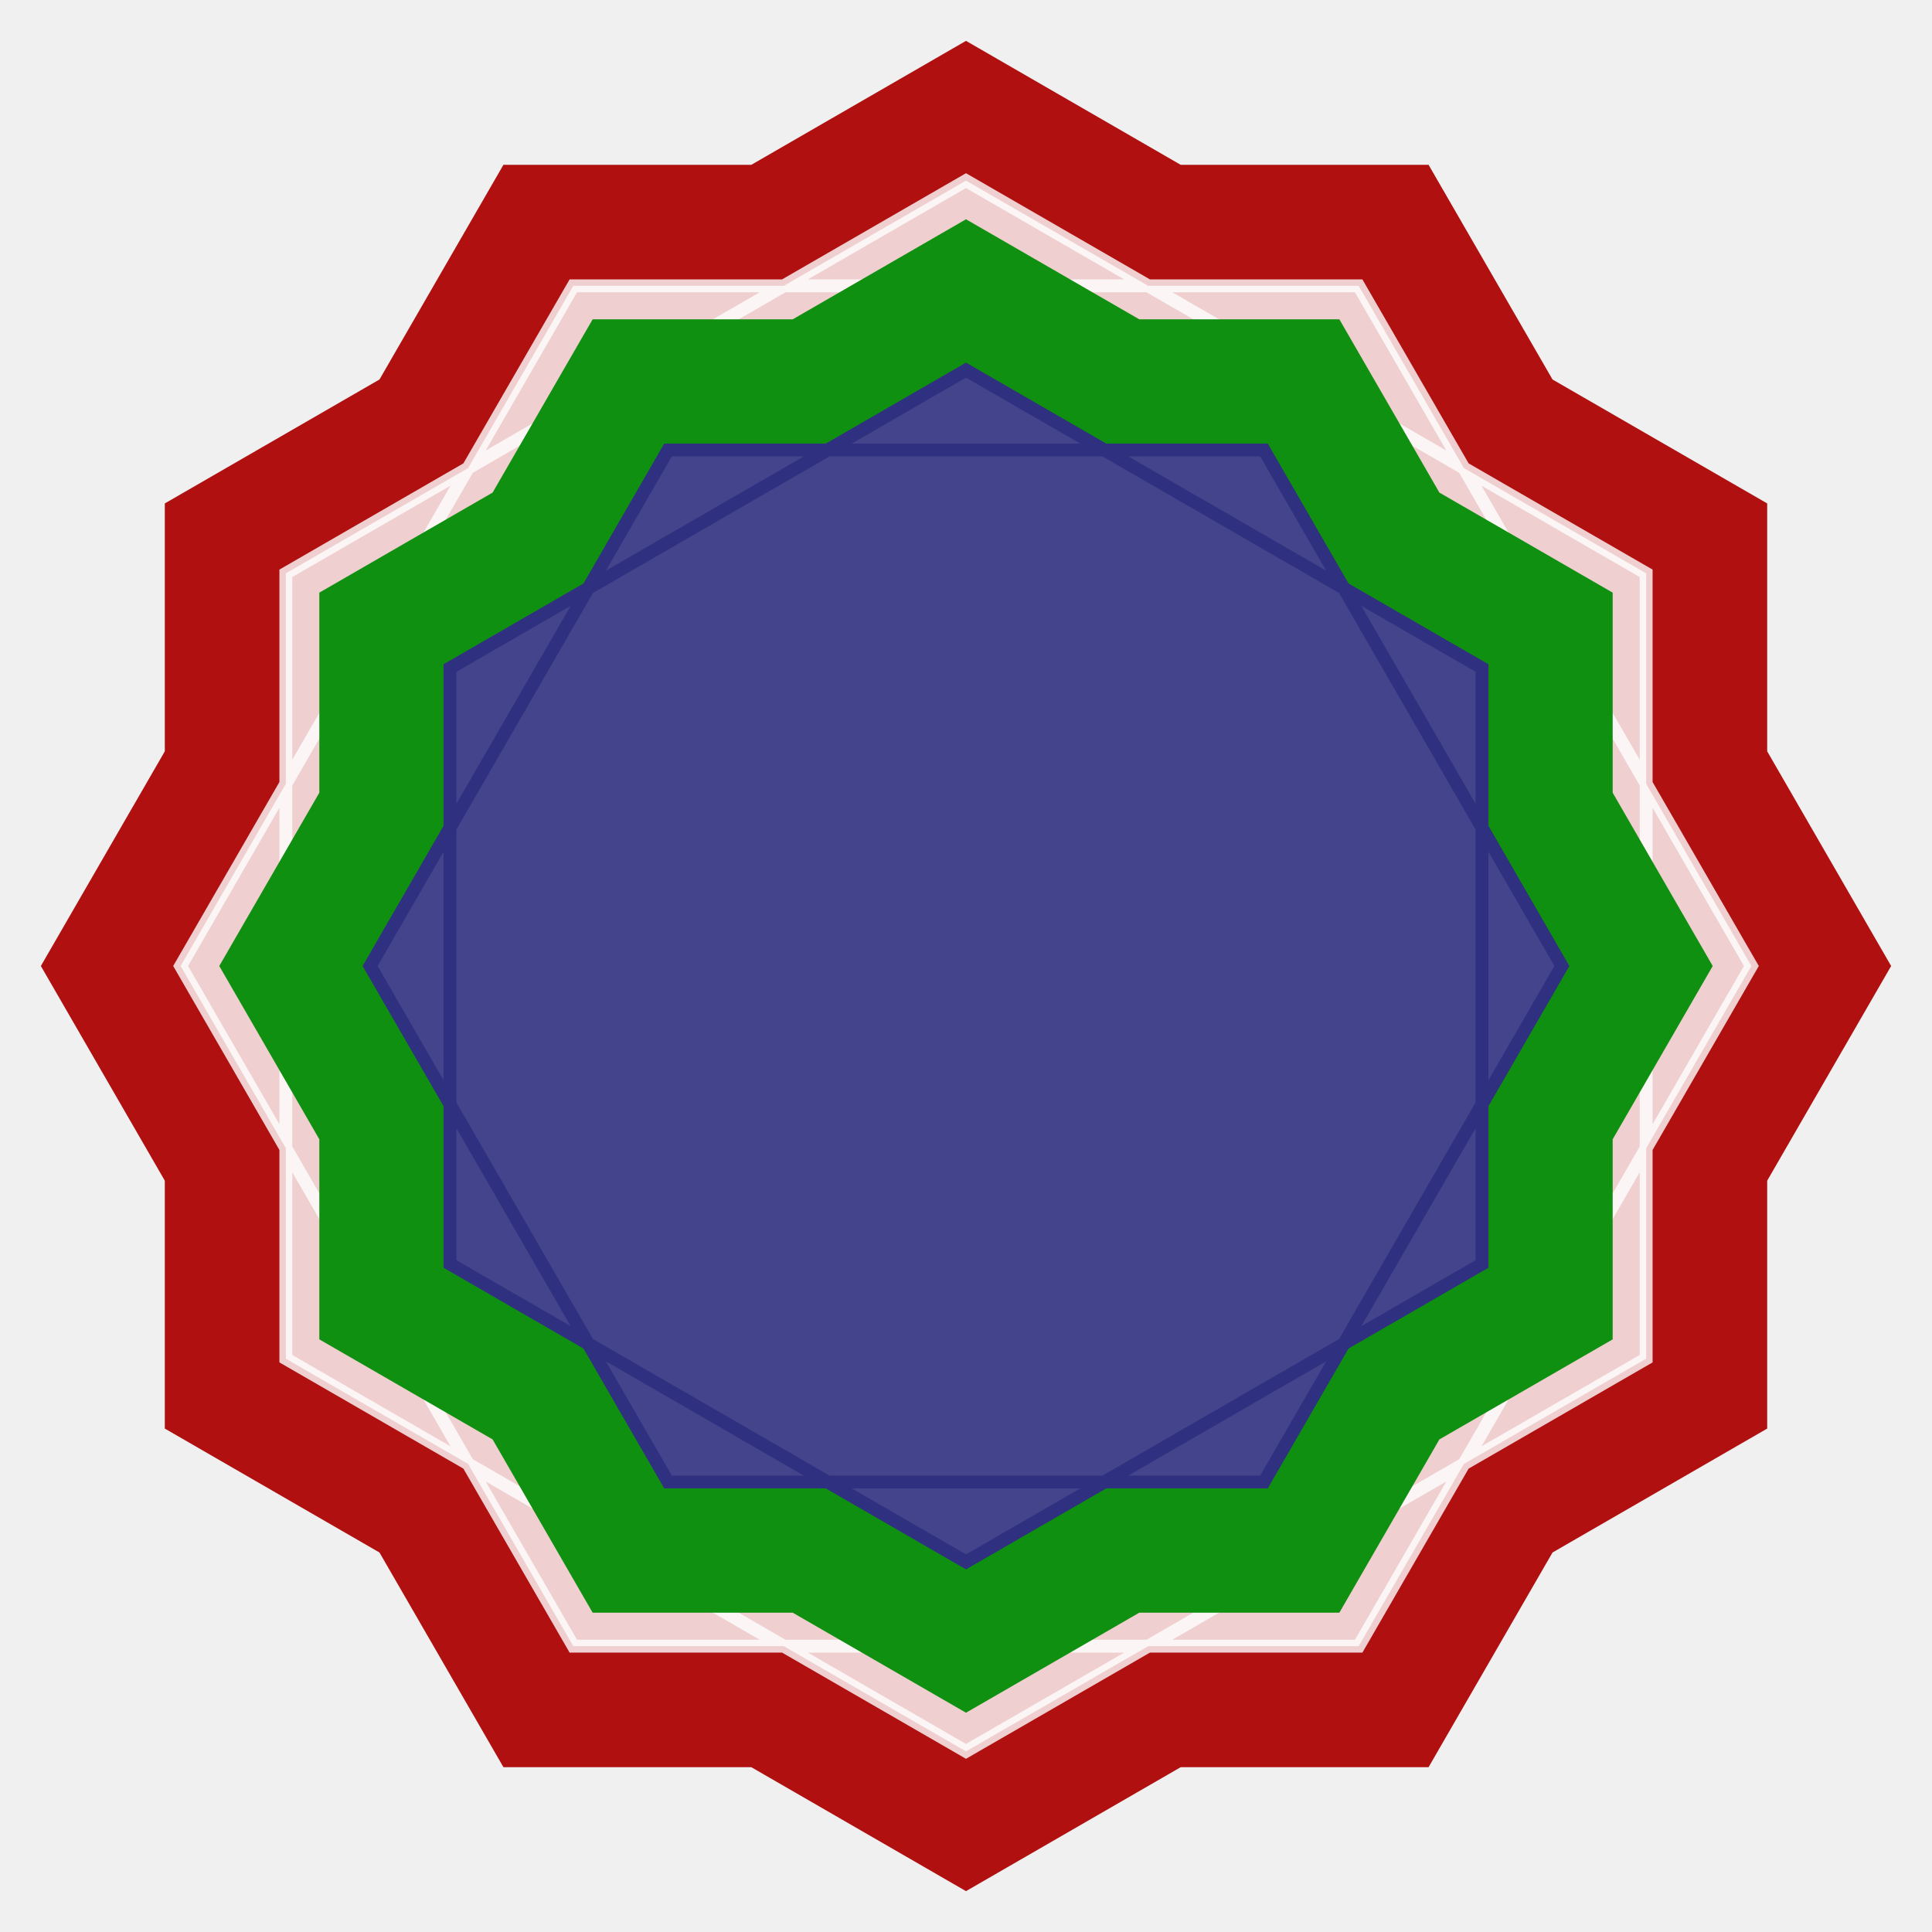
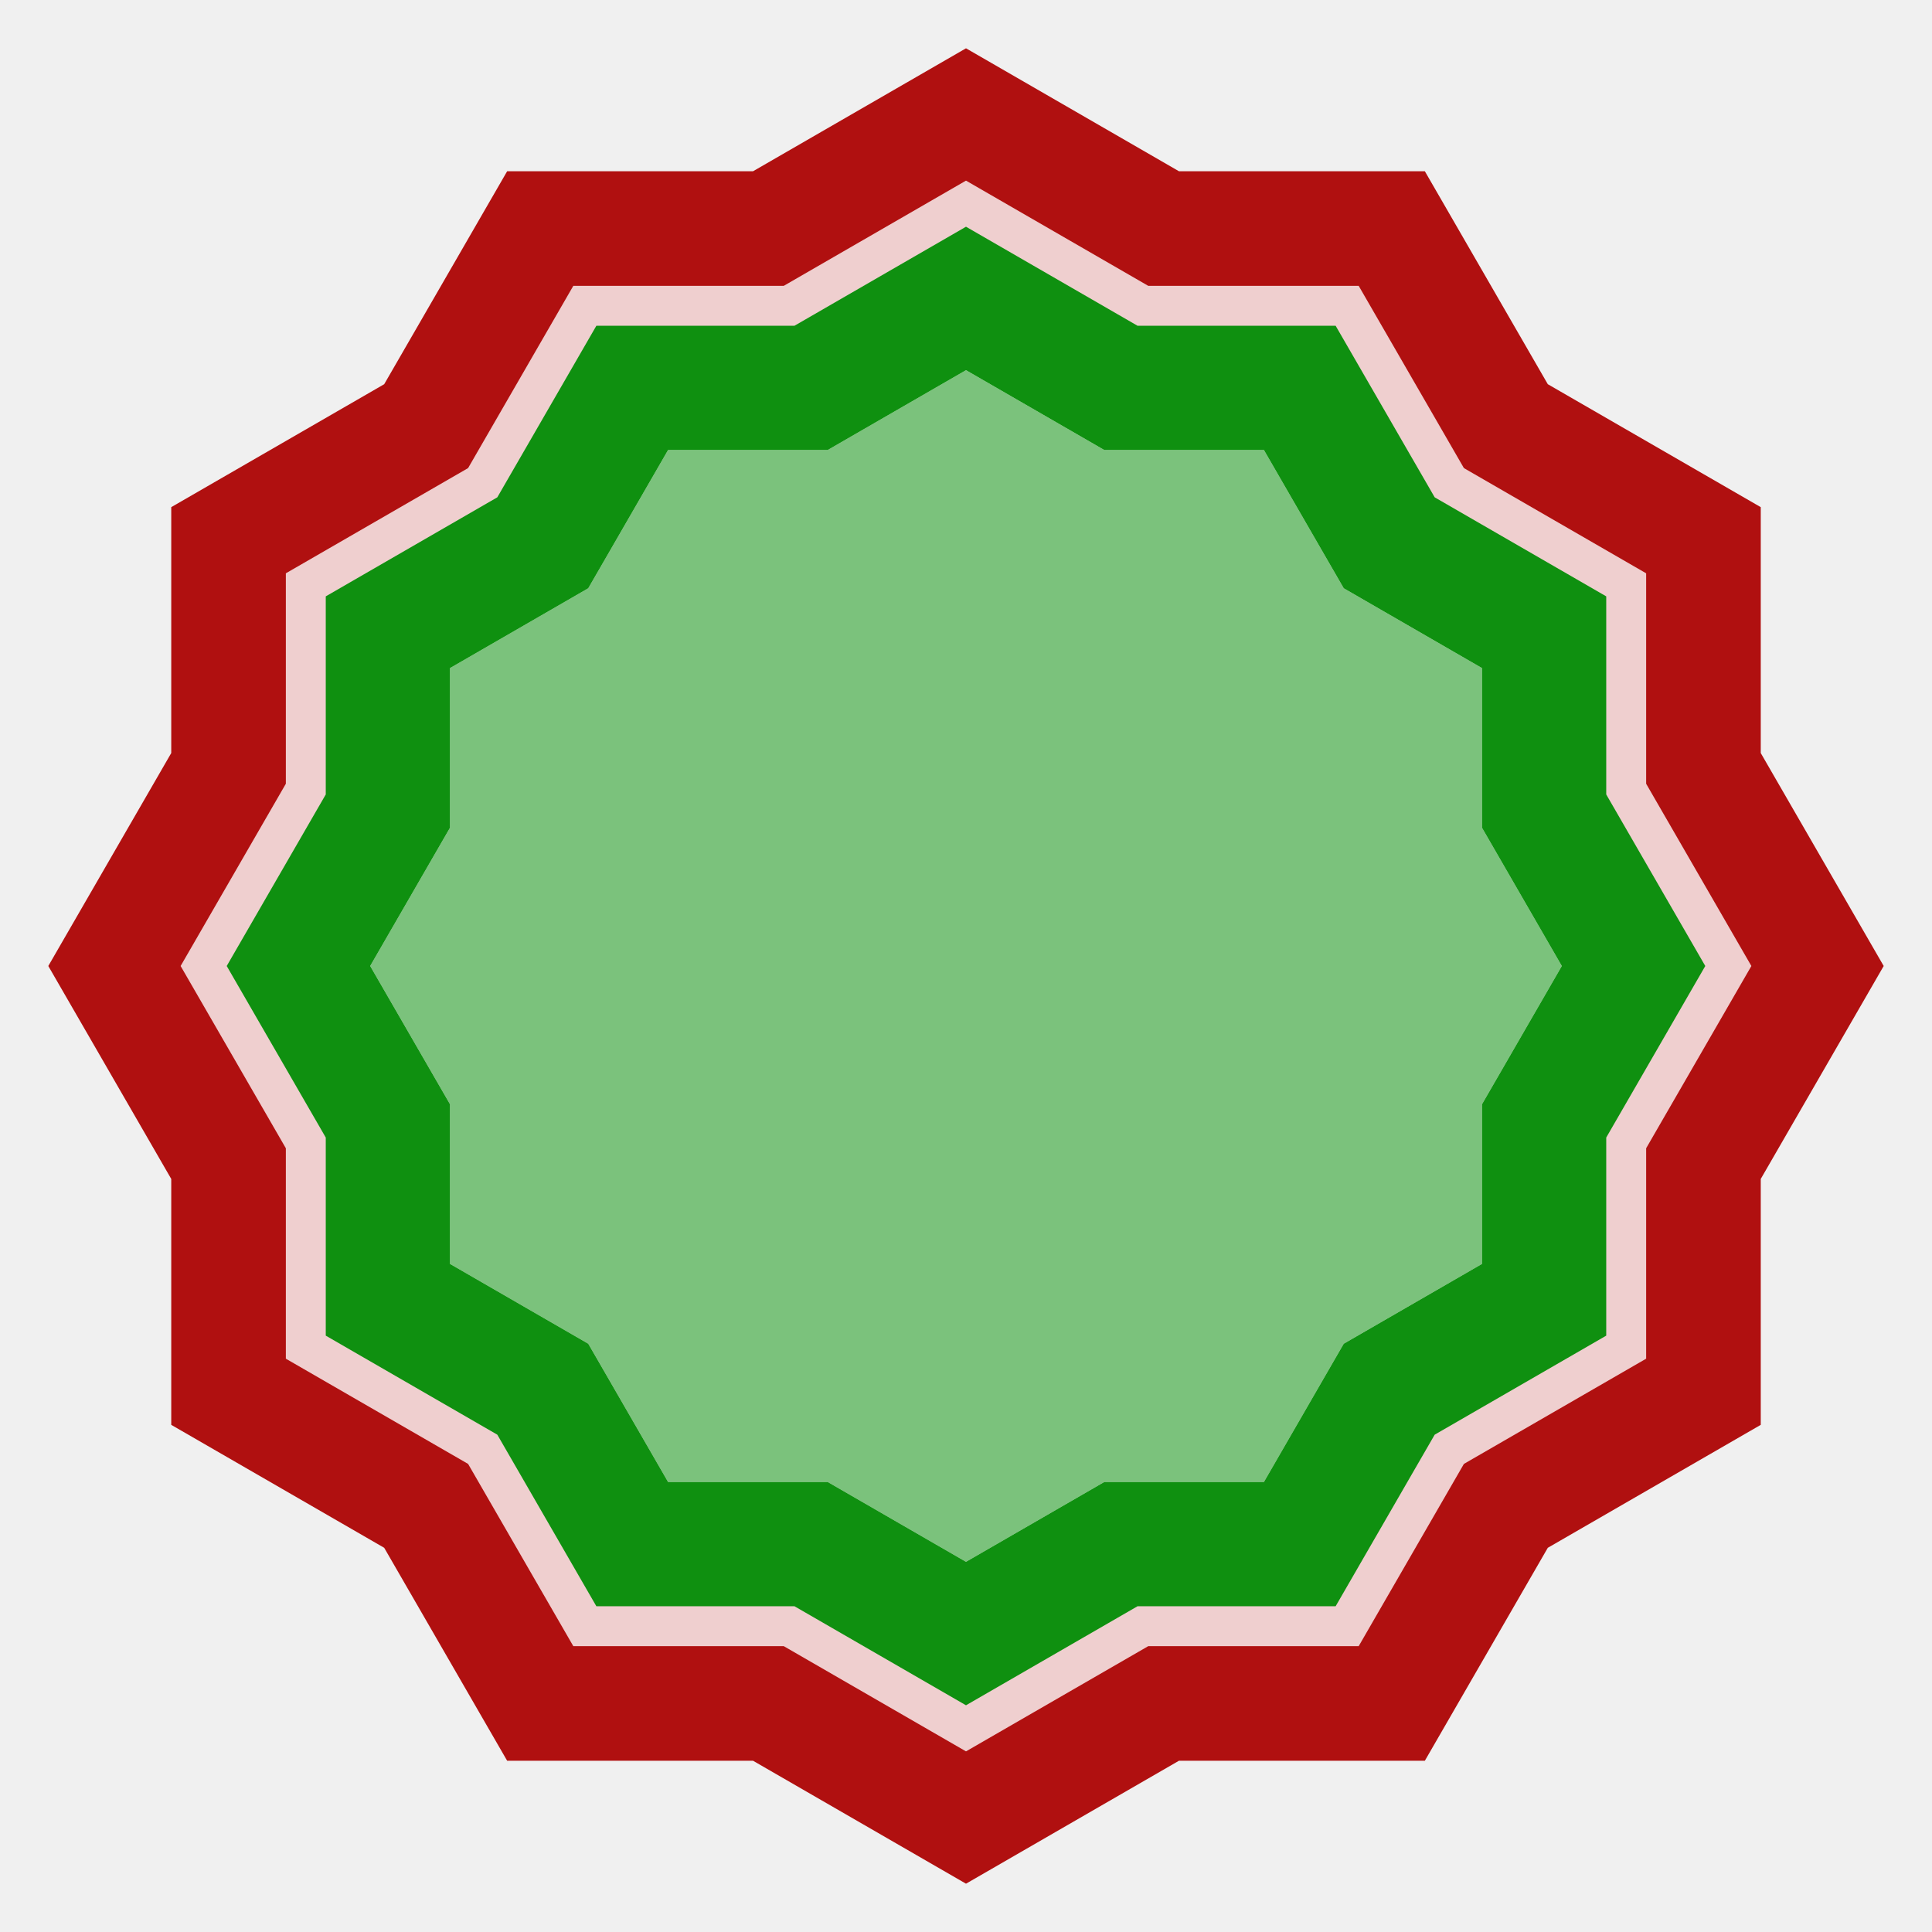
- <svg xmlns="http://www.w3.org/2000/svg" width="150" height="150" viewBox="0 0 150 150">
-   <path d="M 146.25 75 L 110.625 136.704 L 39.375 136.704 L 3.75 75 L 39.375 13.296 L 110.625 13.296 L 146.25 75 L 110.625 136.704 L 39.375 136.704 L 3.75 75 L 39.375 13.296 L 110.625 13.296 L 146.25 75 Z M 136.704 110.625 L 75 146.25 L 13.296 110.625 L 13.296 39.375 L 75 3.75 L 136.704 39.375 L 136.704 110.625 L 75 146.25 L 13.296 110.625 L 13.296 39.375 L 75 3.75 L 136.704 39.375 L 136.704 110.625 Z " stroke="#b01010" fill="#b01010" />
-   <path d="M 135.976 75 L 105.488 127.807 L 44.512 127.807 L 14.024 75 L 44.512 22.193 L 105.488 22.193 L 135.976 75 L 105.488 127.807 L 44.512 127.807 L 14.024 75 L 44.512 22.193 L 105.488 22.193 L 135.976 75 Z M 127.807 105.488 L 75 135.976 L 22.193 105.488 L 22.193 44.512 L 75 14.024 L 127.807 44.512 L 127.807 105.488 L 75 135.976 L 22.193 105.488 L 22.193 44.512 L 75 14.024 L 127.807 44.512 L 127.807 105.488 Z " stroke="rgba(255,255,255,0.8)" fill="rgba(255,255,255,0.8)" />
-   <path d="M 132.398 75 L 103.699 124.708 L 46.301 124.708 L 17.602 75 L 46.301 25.292 L 103.699 25.292 L 132.398 75 L 103.699 124.708 L 46.301 124.708 L 17.602 75 L 46.301 25.292 L 103.699 25.292 L 132.398 75 Z M 124.708 103.699 L 75 132.398 L 25.292 103.699 L 25.292 46.301 L 75 17.602 L 124.708 46.301 L 124.708 103.699 L 75 132.398 L 25.292 103.699 L 25.292 46.301 L 75 17.602 L 124.708 46.301 L 124.708 103.699 Z " stroke="#0f9010" fill="#0f9010" />
-   <path d="M 121.259 75 L 98.13 115.062 L 51.87 115.062 L 28.741 75 L 51.87 34.938 L 98.13 34.938 L 121.259 75 L 98.13 115.062 L 51.87 115.062 L 28.741 75 L 51.87 34.938 L 98.13 34.938 L 121.259 75 Z M 115.062 98.13 L 75 121.259 L 34.938 98.13 L 34.938 51.87 L 75 28.741 L 115.062 51.87 L 115.062 98.13 L 75 121.259 L 34.938 98.13 L 34.938 51.87 L 75 28.741 L 115.062 51.87 L 115.062 98.13 Z " stroke="#303080" fill="#ffffff" />
-   <path d="M 121.259 75 L 98.13 115.062 L 51.87 115.062 L 28.741 75 L 51.87 34.938 L 98.13 34.938 L 121.259 75 L 98.13 115.062 L 51.87 115.062 L 28.741 75 L 51.87 34.938 L 98.13 34.938 L 121.259 75 Z M 115.062 98.13 L 75 121.259 L 34.938 98.13 L 34.938 51.87 L 75 28.741 L 115.062 51.87 L 115.062 98.13 L 75 121.259 L 34.938 98.13 L 34.938 51.87 L 75 28.741 L 115.062 51.87 L 115.062 98.13 Z " stroke="#303080" fill="#303080" opacity="0.9" />
+ <svg xmlns="http://www.w3.org/2000/svg" width="400" height="400" viewBox="0 0 400 400">
+   <path d="M 390 200 L 295 364.545 L 105 364.545 L 10 200 L 105 35.455 L 295 35.455 L 390 200 L 295 364.545 L 105 364.545 L 10 200 L 105 35.455 L 295 35.455 L 390 200 Z M 364.545 295 L 200 390 L 35.455 295 L 35.455 105 L 200 10 L 364.545 105 L 364.545 295 L 200 390 L 35.455 295 L 35.455 105 L 200 10 L 364.545 105 L 364.545 295 Z " fill="#b01010" />
+   <path d="M 362.604 200 L 281.302 340.819 L 118.698 340.819 L 37.396 200 L 118.698 59.181 L 281.302 59.181 L 362.604 200 L 281.302 340.819 L 118.698 340.819 L 37.396 200 L 118.698 59.181 L 281.302 59.181 L 362.604 200 Z M 340.819 281.302 L 200 362.604 L 59.181 281.302 L 59.181 118.698 L 200 37.396 L 340.819 118.698 L 340.819 281.302 L 200 362.604 L 59.181 281.302 L 59.181 118.698 L 200 37.396 L 340.819 118.698 L 340.819 281.302 Z " fill="rgba(255,255,255,0.8)" />
+   <path d="M 353.06 200 L 276.53 332.554 L 123.47 332.554 L 46.94 200 L 123.47 67.446 L 276.53 67.446 L 353.06 200 L 276.53 332.554 L 123.47 332.554 L 46.94 200 L 123.47 67.446 L 276.53 67.446 L 353.06 200 Z M 332.554 276.53 L 200 353.06 L 67.446 276.53 L 67.446 123.47 L 200 46.94 L 332.554 123.47 L 332.554 276.53 L 200 353.06 L 67.446 276.53 L 67.446 123.47 L 200 46.94 L 332.554 123.47 L 332.554 276.53 Z " fill="#0f9010" />
+   <path d="M 323.358 200 L 261.679 306.831 L 138.321 306.831 L 76.642 200 L 138.321 93.169 L 261.679 93.169 L 323.358 200 L 261.679 306.831 L 138.321 306.831 L 76.642 200 L 138.321 93.169 L 261.679 93.169 L 323.358 200 Z M 306.831 261.679 L 200 323.358 L 93.169 261.679 L 93.169 138.321 L 200 76.642 L 306.831 138.321 L 306.831 261.679 L 200 323.358 L 93.169 261.679 L 93.169 138.321 L 200 76.642 L 306.831 138.321 L 306.831 261.679 Z " fill="#ffffff" />
+   <path d="M 323.358 200 L 261.679 306.831 L 138.321 306.831 L 76.642 200 L 138.321 93.169 L 261.679 93.169 L 323.358 200 L 261.679 306.831 L 138.321 306.831 L 76.642 200 L 138.321 93.169 L 261.679 93.169 L 323.358 200 Z M 306.831 261.679 L 200 323.358 L 93.169 261.679 L 93.169 138.321 L 200 76.642 L 306.831 138.321 L 306.831 261.679 L 200 323.358 L 93.169 261.679 L 93.169 138.321 L 200 76.642 L 306.831 138.321 L 306.831 261.679 Z " fill="#0f9010" opacity="0.55" />
</svg>
